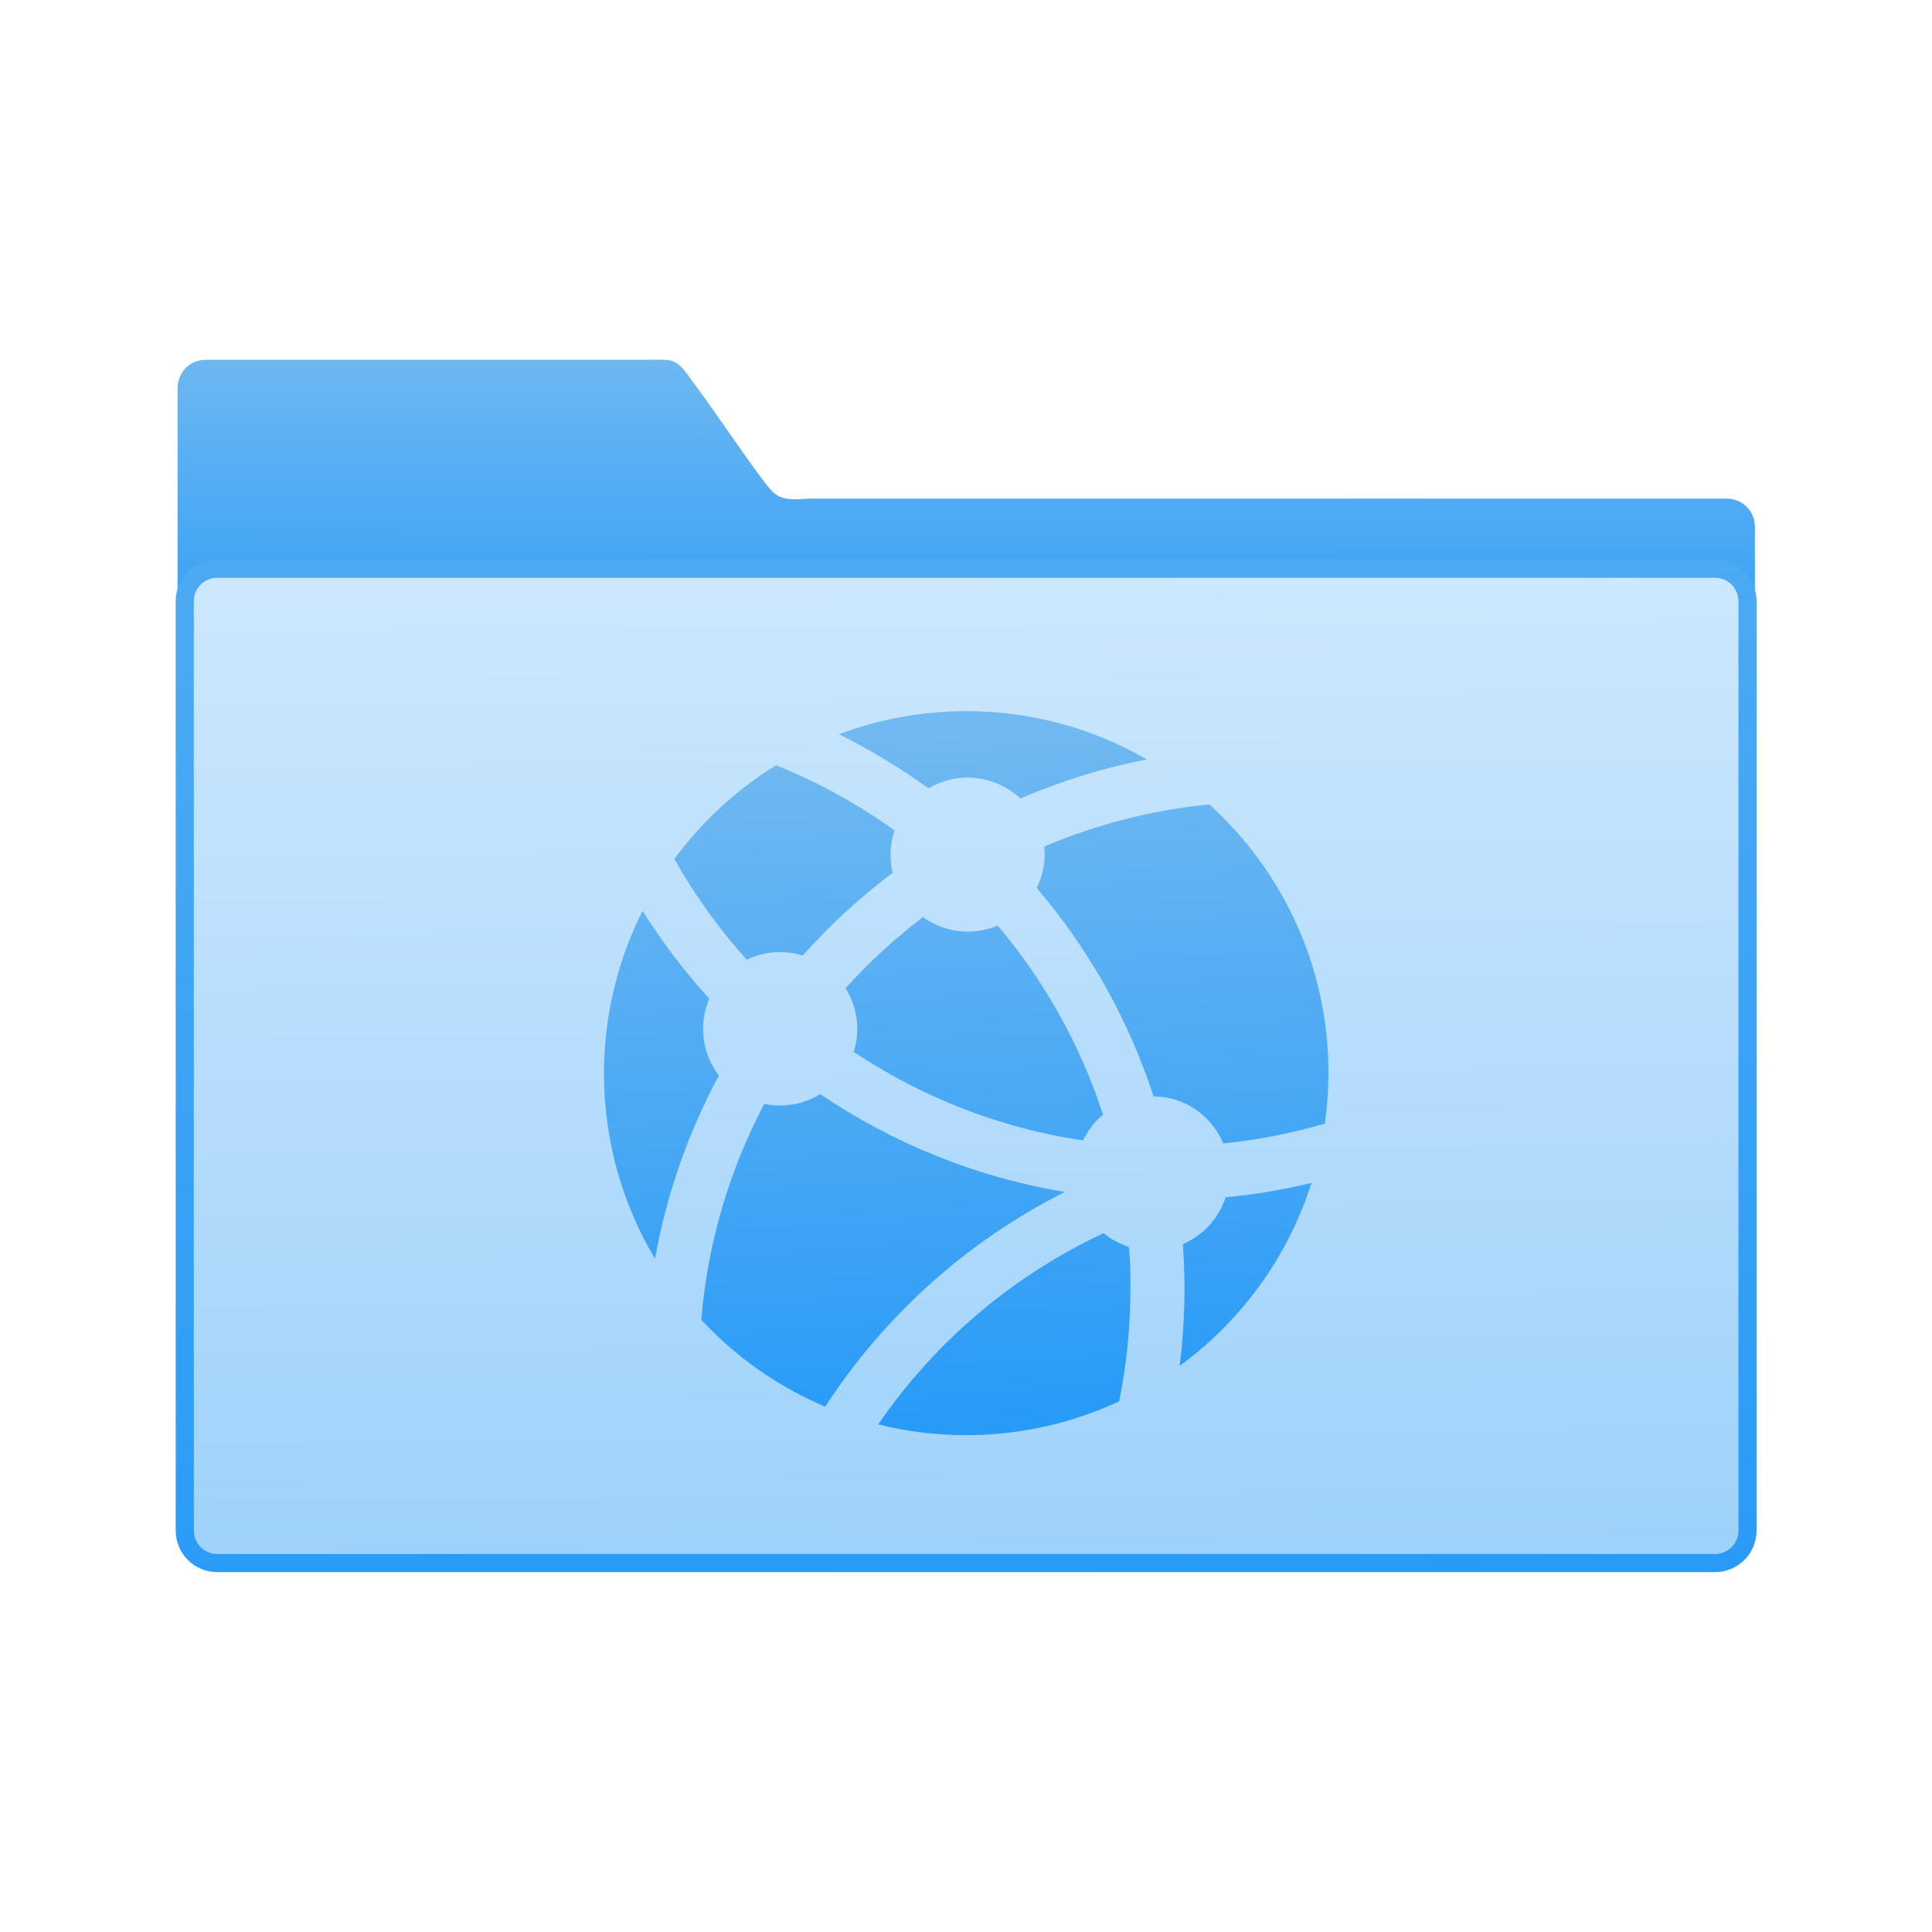
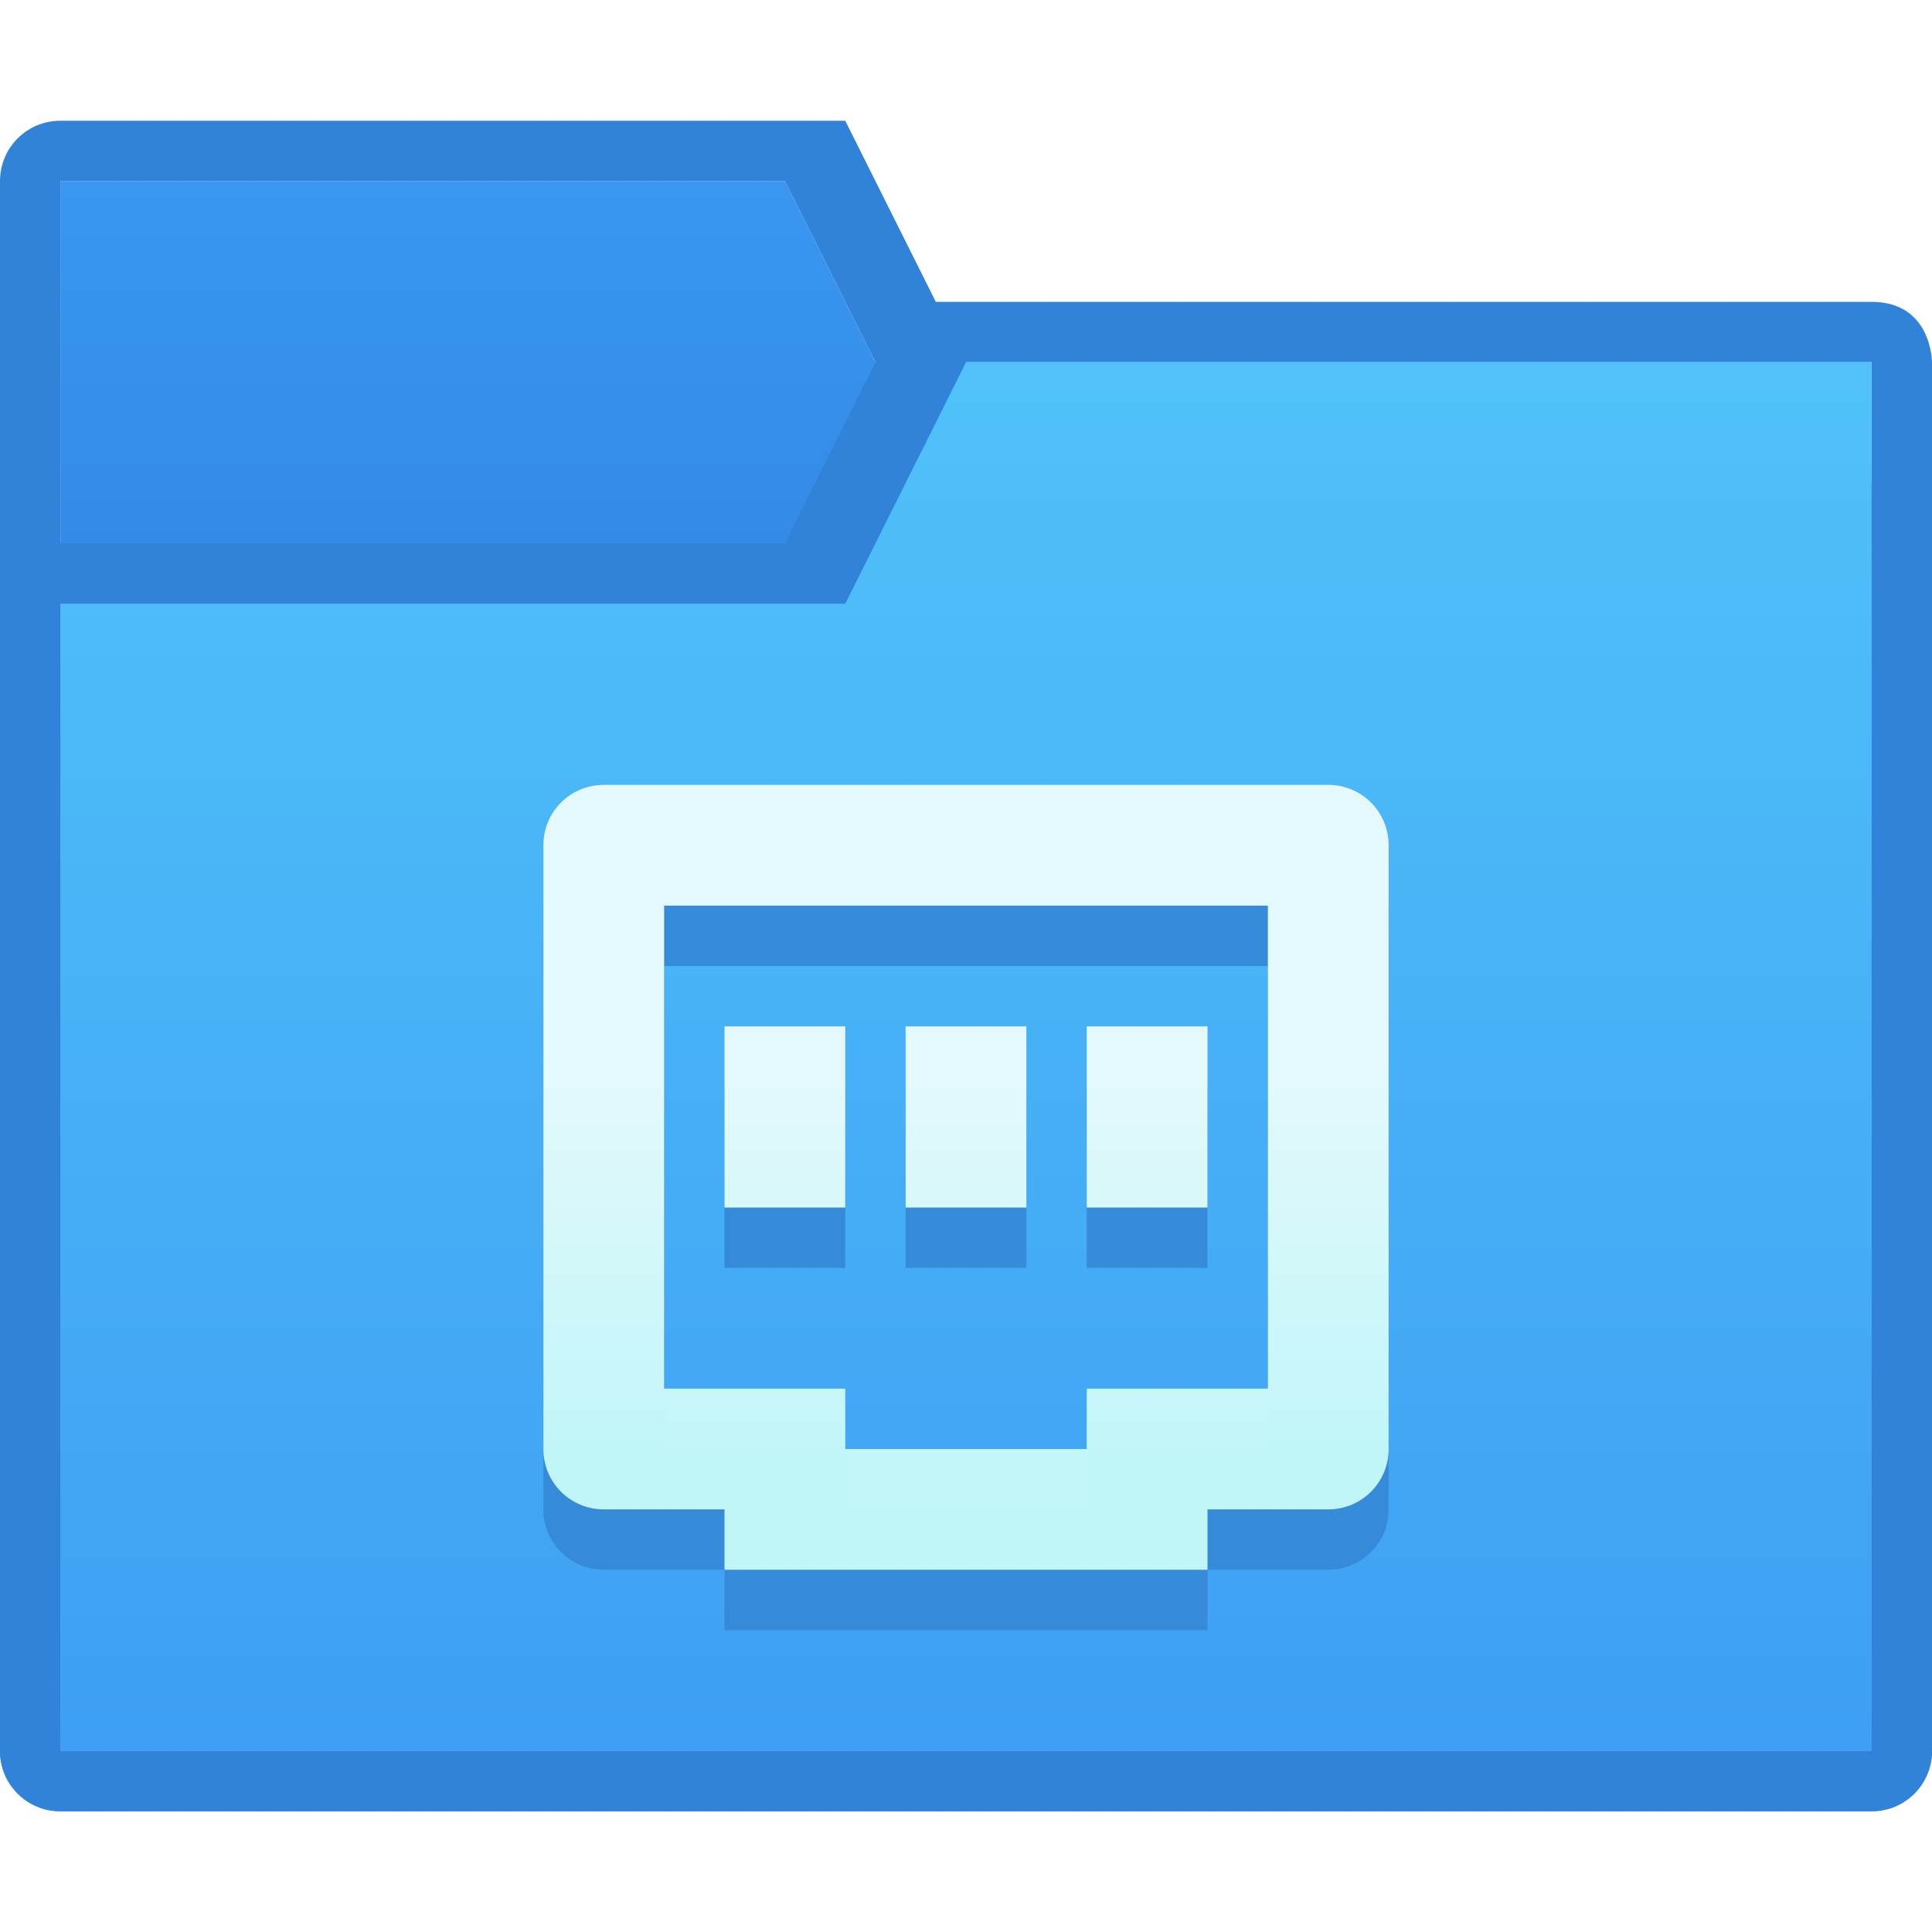
- <svg xmlns="http://www.w3.org/2000/svg" xmlns:xlink="http://www.w3.org/1999/xlink" viewBox="0 0 32 32">
-   <defs>
-     <linearGradient gradientUnits="userSpaceOnUse" y2="525.05" x2="403.76" y1="542.4" x1="404.33" id="3">
-       <stop stop-color="#289bf7" />
-       <stop offset="1" stop-color="#4caaf4" />
+ <svg xmlns="http://www.w3.org/2000/svg" xmlns:xlink="http://www.w3.org/1999/xlink" width="32" height="32" viewBox="0 0 32 32" version="1.1" id="svg8">
+   <defs id="defs2">
+     <linearGradient gradientTransform="matrix(3.779527,0,0,3.779527,-23,292.6499)" xlink:href="#linearGradient10239" id="linearGradient10241" x1="1.852" y1="2.381" x2="1.852" y2="0.794" gradientUnits="userSpaceOnUse" />
+     <linearGradient id="linearGradient10239">
+       <stop style="stop-color:#348be7;stop-opacity:1" offset="0" id="stop10235" />
+       <stop style="stop-color:#3997f1;stop-opacity:1" offset="1" id="stop10237" />
    </linearGradient>
-     <linearGradient xlink:href="#1" id="4" x1="399.11" y1="539.44" x2="398.46" y2="528.01" gradientUnits="userSpaceOnUse" />
-     <linearGradient gradientUnits="userSpaceOnUse" y2="354.29" x2="-704.05" y1="647.77" x1="-701.19" id="2">
-       <stop stop-color="#9fd2fa" />
-       <stop offset="1" stop-color="#cde8fe" />
+     <linearGradient gradientTransform="matrix(3.779527,0,0,3.779527,-23,292.6499)" xlink:href="#linearGradient10231" id="linearGradient10233" x1="4.763" y1="7.673" x2="4.763" y2="1.587" gradientUnits="userSpaceOnUse" />
+     <linearGradient id="linearGradient10231">
+       <stop style="stop-color:#3e9ff4;stop-opacity:1" offset="0" id="stop10227" />
+       <stop style="stop-color:#50c2f9;stop-opacity:1" offset="1" id="stop10229" />
    </linearGradient>
-     <linearGradient xlink:href="#1" id="0" x1="59.12" y1="-13.295" x2="59.15" y2="-37.783" gradientUnits="userSpaceOnUse" gradientTransform="matrix(4.17478 0 0 4.16765-1069.7 447.73)" />
-     <linearGradient id="1">
-       <stop stop-color="#289bf7" />
-       <stop offset="1" stop-color="#71b9f1" />
+     <linearGradient gradientTransform="matrix(3.779527,0,0,3.779527,-27.625,-801.2804)" xlink:href="#linearGradient4547" id="linearGradient10069" x1="5.457" y1="295.786" x2="5.457" y2="294.198" gradientUnits="userSpaceOnUse" />
+     <linearGradient id="linearGradient4547">
+       <stop id="stop4543" offset="0" style="stop-color:#c3f7f9;stop-opacity:1" />
+       <stop id="stop4545" offset="1" style="stop-color:#e5fafb;stop-opacity:1" />
    </linearGradient>
  </defs>
-   <g transform="translate(-384.57-515.84)">
-     <path d="m-884.1 294.78c-4.626 0-8.349 3.718-8.349 8.335v161.41l468.19 1v-121.2c0-4.618-3.724-8.335-8.35-8.335h-272.65c-8.51.751-9.607-.377-13.812-5.981-5.964-7.968-14.969-21.443-20.84-29.21-4.712-6.805-5.477-6.02-13.292-6.02z" transform="matrix(.0558 0 0 .0558 437.31 505.35)" fill="url(#0)" color="#000" />
-     <rect width="463.85" height="295.13" x="-890.28" y="356.85" transform="matrix(.0558 0 0 .0558 437.31 505.35)" fill="url(#2)" stroke="url(#2)" stroke-width="2.378" rx="9.63" />
-     <rect width="25.884" height="16.469" x="387.63" y="525.26" fill="none" stroke="url(#3)" stroke-linejoin="round" stroke-linecap="round" stroke-width=".3" rx=".537" />
-     <path d="m397.49 531.61c.13 0 .257.019.376.056.45-.504.949-.963 1.489-1.37-.023-.095-.035-.195-.035-.297 0-.142.024-.278.067-.405-.606-.433-1.263-.798-1.964-1.079-.655.405-1.227.933-1.684 1.553.338.6.741 1.159 1.199 1.668.167-.081.354-.127.553-.127m-1.277 1.276c0-.179.038-.35.104-.504-.41-.451-.781-.937-1.105-1.454-.408.81-.639 1.725-.639 2.694 0 1.121.309 2.17.845 3.068.192-1.079.555-2.099 1.057-3.034-.163-.214-.26-.482-.26-.771m4.383-4.163c.337 0 .642.131.871.345.666-.286 1.367-.507 2.097-.647-.881-.508-1.902-.8-2.992-.8-.743 0-1.454.136-2.11.383.521.258 1.018.558 1.485.897.19-.113.412-.179.649-.179m1.908 6.01c.08-.166.192-.312.332-.428-.377-1.159-.974-2.22-1.743-3.132-.153.065-.321.1-.498.1-.277 0-.532-.089-.742-.238-.463.352-.892.745-1.281 1.176.123.195.194.425.194.672 0 .132-.02.261-.059.382 1.12.747 2.409 1.261 3.796 1.467m1.656 1.724c.017.242.027.485.027.731 0 .433-.027.86-.08 1.279 1.017-.743 1.792-1.799 2.183-3.03-.463.112-.938.192-1.422.238-.113.35-.373.632-.708.777m-1.955-.865c-1.482-.246-2.855-.811-4.05-1.62-.194.119-.422.188-.666.188-.091 0-.177-.009-.262-.027-.572 1.084-.938 2.294-1.043 3.577.571.613 1.268 1.107 2.051 1.438.973-1.495 2.332-2.732 3.97-3.556m2.395-6.419c-.962.093-1.88.335-2.735.697.004.043.006.086.006.128 0 .202-.048.391-.131.56.855 1 1.518 2.172 1.936 3.451.52.001.963.327 1.154.779.578-.059 1.14-.17 1.681-.329.039-.274.06-.554.06-.839-0-1.763-.761-3.35-1.973-4.447m-1.752 7.101c-1.529.716-2.807 1.819-3.732 3.167.466.117.954.179 1.457.179.905 0 1.762-.202 2.532-.56.124-.605.189-1.231.189-1.871 0-.232-.001-.461-.028-.688-.154-.05-.295-.126-.417-.227" fill="url(#4)" />
+   <g id="layer1" transform="translate(0,-282.65)">
+     <g id="g10709" transform="translate(23,-10)">
+       <path id="path13-6-7-64-1-3-02-8-0" d="m -22,295.65 h 12 l 3,6 H 8 V 321.65 H -22 Z" style="fill:url(#linearGradient10241);fill-opacity:1;stroke-width:1" />
+       <path style="fill:#3182d9;fill-opacity:1;stroke-width:1" id="path13-6-3-1-3-0-7-7" d="m -22,294.65 c -0.554,0 -1,0.446 -1,1 V 321.65 c 0,0.554 0.446,1 1,1 H 8 C 8.554,322.65 9,322.204 9,321.65 V 301.65 C 9,301.096 8.55,300.581 8,300.65 H -6 l -3,-6 z m 0,1 h 12 l 3,6 H 8 V 321.65 H -22 Z" />
+       <path style="fill:#3182d9;fill-opacity:1;stroke-width:1" id="path13-0-0-9-9-8" d="m -22,301.65 c -0.554,0 -1,0.446 -1,1 L -23,321.65 c -2e-6,0.554 0.446,1 1,1 H 8 C 8.554,322.65 9,322.204 9,321.65 v -23 c 0,0 0,-1 -1,-1 H -8 l -2,4 z m 0,1 H -9 L -7,298.65 H 8 V 321.65 H -22 Z" />
+       <path id="path13-5-2-9-4-2-6" d="m -22,302.65 h 13 l 2,-4 H 8 V 321.65 h -30 z" style="fill:url(#linearGradient10233);fill-opacity:1;stroke-width:1" />
+       <path d="m -13,306.65 c -0.554,0 -1,0.446 -1,1 v 10 c 0,0.554 0.446,1 1,1 h 2 v 1 h 8 v -1 h 2 c 0.554,0 1,-0.446 1,-1 v -10 c 0,-0.554 -0.446,-1 -1,-1 z m 1,2 h 10 v 8 h -3 v 1 h -4 v -1 h -3 z m 1,2 v 3 h 2 v -3 z m 3,0 v 3 h 2 l -1e-6,-3 z m 3,0 v 3 h 2 v -3 z" style="color:#122036;opacity:0.99;fill:#358bd9;fill-opacity:1;stroke:none;stroke-width:1" class="ColorScheme-Text" id="path10038-9" />
+       <path d="m -13,305.65 c -0.554,0 -1,0.446 -1,1 v 10 c 0,0.554 0.446,1 1,1 h 2 v 1 h 8 v -1 h 2 c 0.554,0 1,-0.446 1,-1 v -10 c 0,-0.554 -0.446,-1 -1,-1 z m 1,2 h 10 v 8 h -3 v 1 H -9 v -1 h -3 z m 1,2 v 3 H -9 v -3 z m 3,0 v 3 h 2 v -3 z m 3,0 v 3 h 2 v -3 z" style="color:#122036;opacity:0.99;fill:url(#linearGradient10069);fill-opacity:1;stroke:none;stroke-width:1" class="ColorScheme-Text" id="path10038" />
+     </g>
  </g>
</svg>
